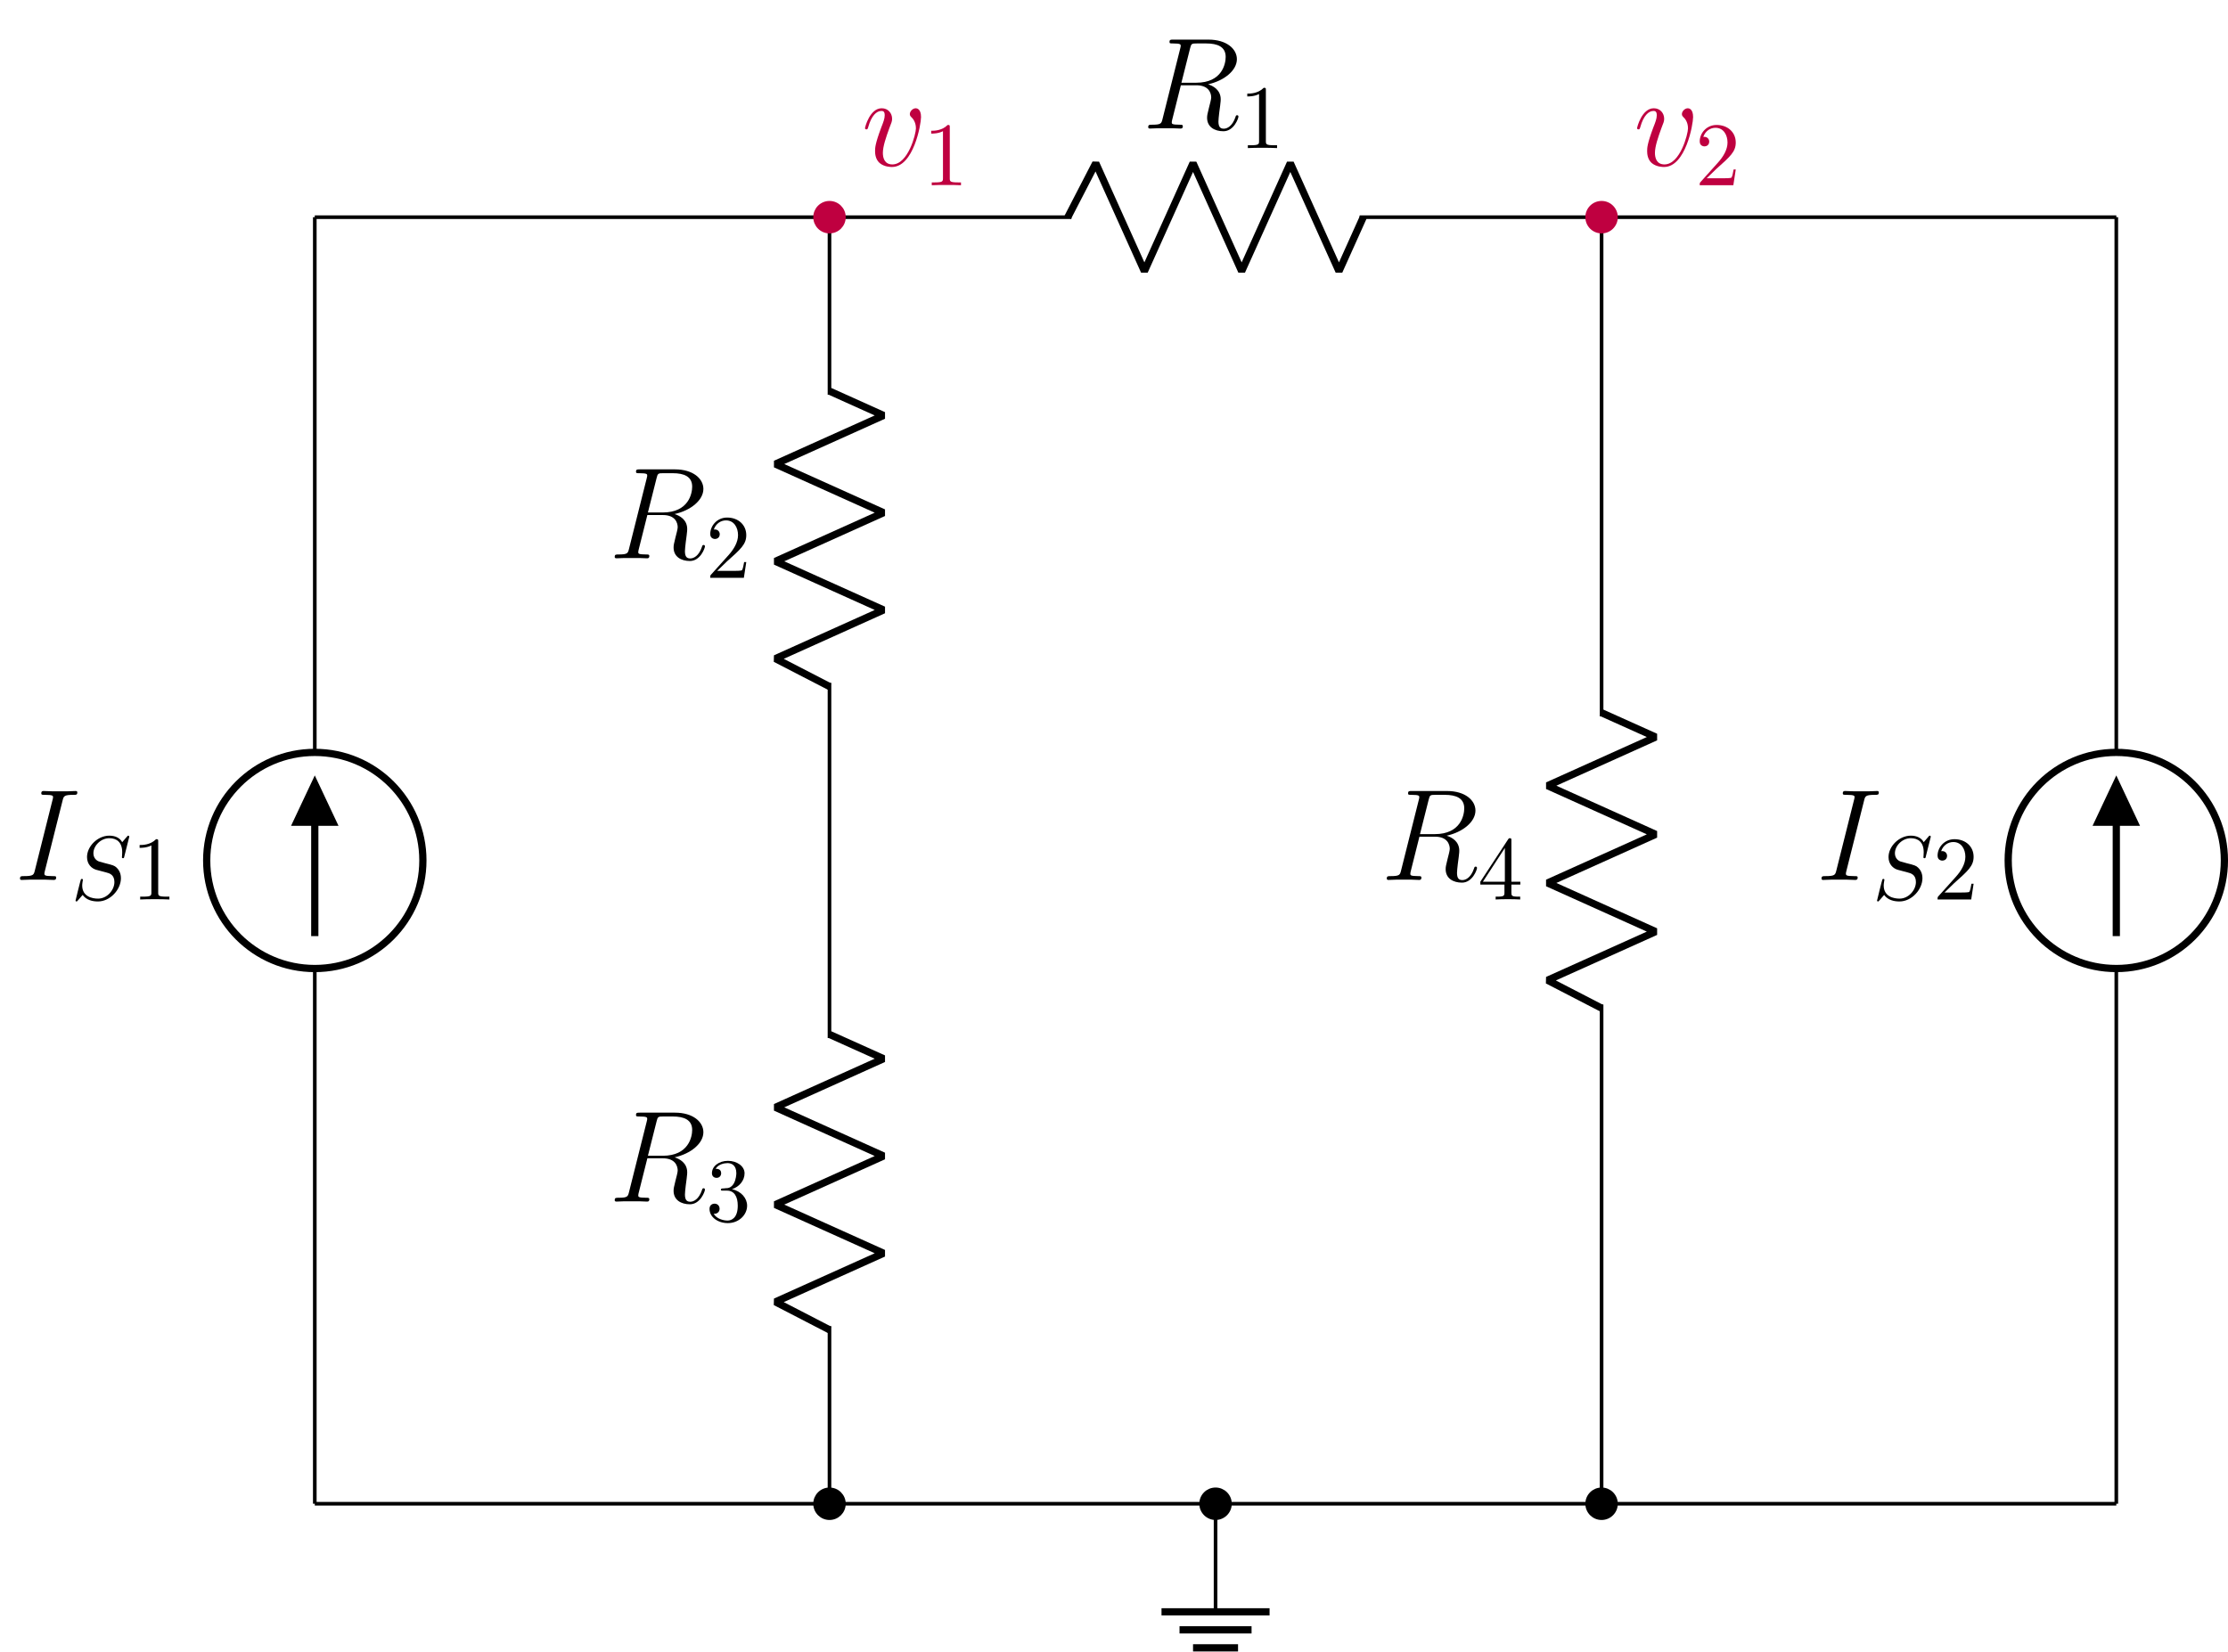
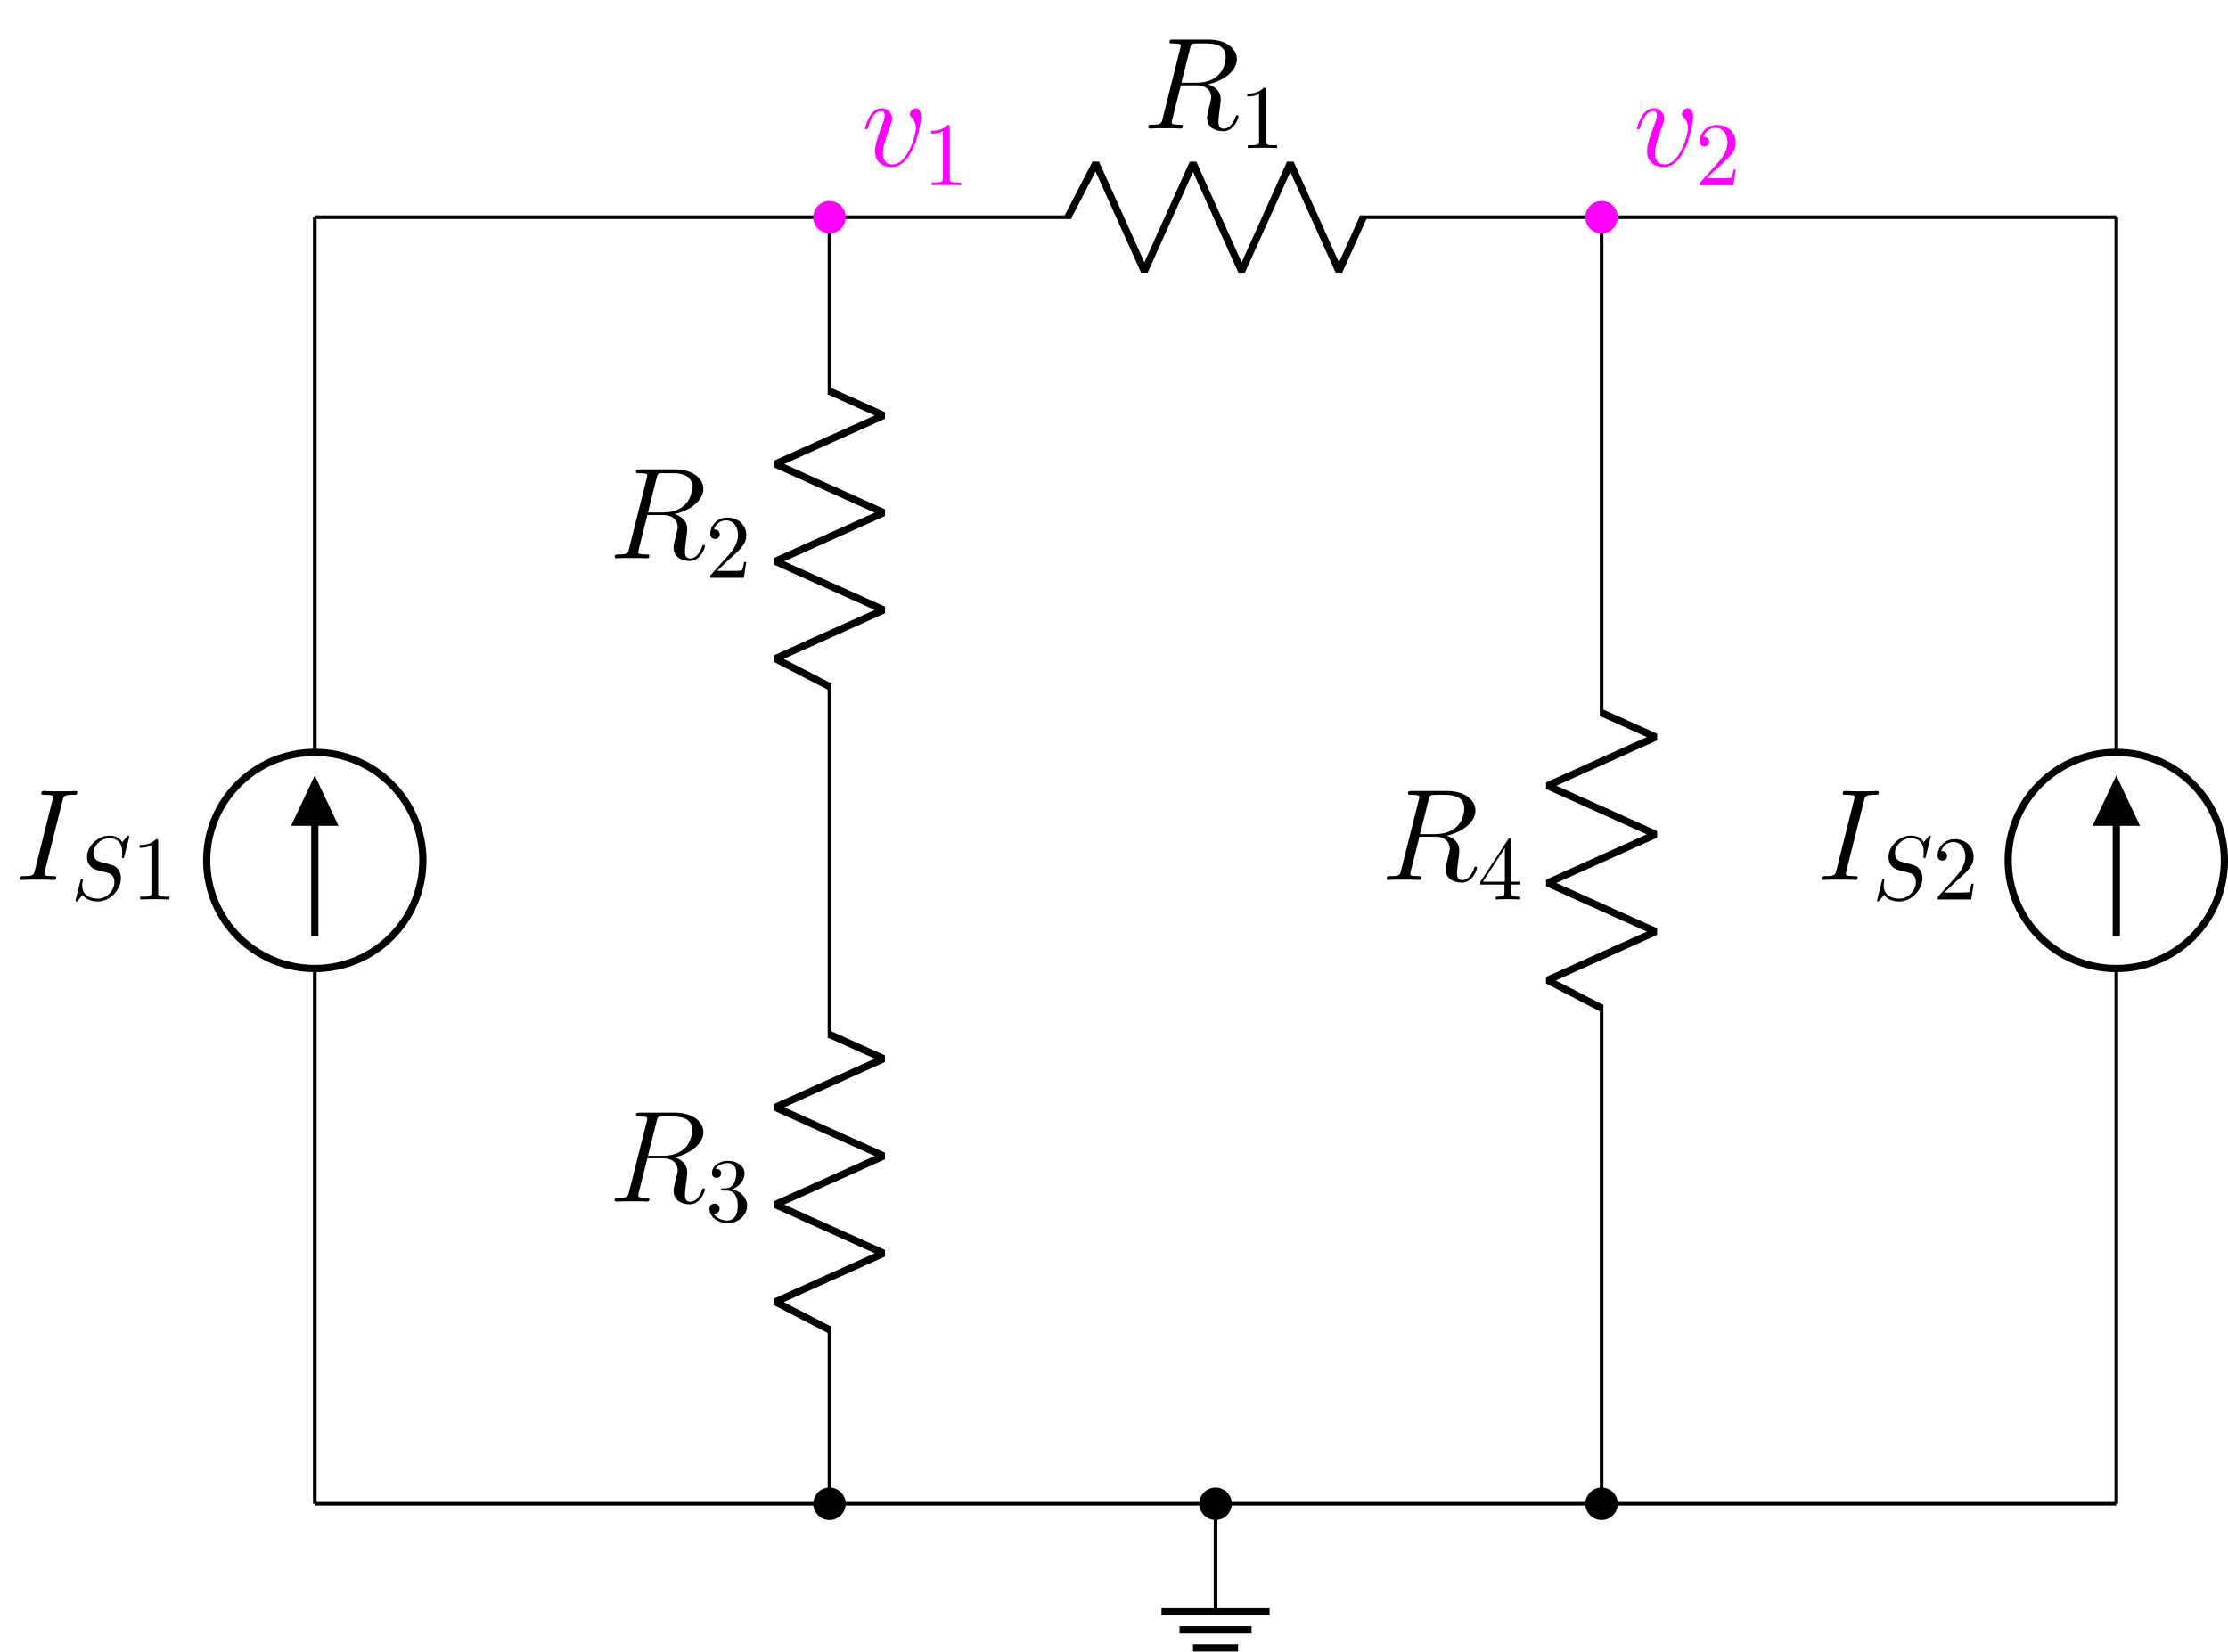
<svg xmlns="http://www.w3.org/2000/svg" xmlns:xlink="http://www.w3.org/1999/xlink" width="245.401pt" height="181.931pt" viewBox="0 0 245.401 181.931" version="1.1">
  <defs>
    <g>
      <symbol overflow="visible" id="glyph0-0">
        <path style="stroke:none;" d="" />
      </symbol>
      <symbol overflow="visible" id="glyph0-1">
        <path style="stroke:none;" d="M 5.281 -8.734 C 5.406 -9.234 5.438 -9.375 6.484 -9.375 C 6.797 -9.375 6.906 -9.375 6.906 -9.656 C 6.906 -9.797 6.75 -9.797 6.719 -9.797 C 6.453 -9.797 6.141 -9.766 5.875 -9.766 L 4.109 -9.766 C 3.828 -9.766 3.5 -9.797 3.219 -9.797 C 3.094 -9.797 2.938 -9.797 2.938 -9.531 C 2.938 -9.375 3.062 -9.375 3.344 -9.375 C 4.234 -9.375 4.234 -9.266 4.234 -9.109 C 4.234 -9.016 4.203 -8.922 4.172 -8.797 L 2.234 -1.062 C 2.109 -0.562 2.078 -0.422 1.031 -0.422 C 0.719 -0.422 0.594 -0.422 0.594 -0.141 C 0.594 0 0.734 0 0.797 0 C 1.062 0 1.375 -0.031 1.641 -0.031 L 3.406 -0.031 C 3.688 -0.031 4 0 4.281 0 C 4.406 0 4.578 0 4.578 -0.266 C 4.578 -0.422 4.484 -0.422 4.172 -0.422 C 3.281 -0.422 3.281 -0.531 3.281 -0.703 C 3.281 -0.734 3.281 -0.797 3.344 -1.031 Z M 5.281 -8.734 " />
      </symbol>
      <symbol overflow="visible" id="glyph0-2">
        <path style="stroke:none;" d="M 5.281 -8.828 C 5.406 -9.359 5.469 -9.375 6.031 -9.375 L 7.062 -9.375 C 8.297 -9.375 9.203 -9.016 9.203 -7.891 C 9.203 -7.156 8.828 -5.047 5.953 -5.047 L 4.328 -5.047 Z M 7.266 -4.875 C 9.047 -5.266 10.438 -6.406 10.438 -7.641 C 10.438 -8.766 9.312 -9.797 7.312 -9.797 L 3.422 -9.797 C 3.141 -9.797 3.016 -9.797 3.016 -9.531 C 3.016 -9.375 3.109 -9.375 3.391 -9.375 C 4.25 -9.375 4.25 -9.266 4.25 -9.109 C 4.25 -9.078 4.25 -9 4.188 -8.781 L 2.25 -1.062 C 2.125 -0.562 2.094 -0.422 1.109 -0.422 C 0.781 -0.422 0.672 -0.422 0.672 -0.141 C 0.672 0 0.828 0 0.875 0 C 1.141 0 1.438 -0.031 1.703 -0.031 L 3.406 -0.031 C 3.656 -0.031 3.953 0 4.219 0 C 4.328 0 4.484 0 4.484 -0.266 C 4.484 -0.422 4.359 -0.422 4.141 -0.422 C 3.266 -0.422 3.266 -0.531 3.266 -0.672 C 3.266 -0.688 3.266 -0.781 3.297 -0.906 L 4.266 -4.766 L 5.984 -4.766 C 7.344 -4.766 7.609 -3.906 7.609 -3.422 C 7.609 -3.219 7.453 -2.656 7.359 -2.281 C 7.203 -1.625 7.156 -1.469 7.156 -1.188 C 7.156 -0.172 7.984 0.297 8.953 0.297 C 10.109 0.297 10.609 -1.125 10.609 -1.312 C 10.609 -1.422 10.547 -1.469 10.453 -1.469 C 10.344 -1.469 10.312 -1.375 10.281 -1.266 C 9.938 -0.25 9.359 0.016 9 0.016 C 8.641 0.016 8.406 -0.141 8.406 -0.781 C 8.406 -1.141 8.578 -2.438 8.594 -2.516 C 8.656 -3.047 8.656 -3.094 8.656 -3.219 C 8.656 -4.266 7.812 -4.703 7.266 -4.875 Z M 7.266 -4.875 " />
      </symbol>
      <symbol overflow="visible" id="glyph0-3">
        <path style="stroke:none;" d="M 6.562 -5.359 C 6.562 -6.266 6.094 -6.328 5.984 -6.328 C 5.641 -6.328 5.328 -5.984 5.328 -5.688 C 5.328 -5.516 5.422 -5.422 5.484 -5.359 C 5.625 -5.234 6 -4.844 6 -4.109 C 6 -3.5 5.141 -0.141 3.406 -0.141 C 2.531 -0.141 2.359 -0.875 2.359 -1.406 C 2.359 -2.125 2.703 -3.125 3.078 -4.156 C 3.312 -4.75 3.375 -4.891 3.375 -5.172 C 3.375 -5.781 2.938 -6.328 2.234 -6.328 C 0.922 -6.328 0.391 -4.25 0.391 -4.125 C 0.391 -4.078 0.438 -4 0.547 -4 C 0.672 -4 0.688 -4.062 0.75 -4.266 C 1.094 -5.5 1.656 -6.031 2.188 -6.031 C 2.328 -6.031 2.562 -6.031 2.562 -5.562 C 2.562 -5.188 2.406 -4.781 2.188 -4.234 C 1.5 -2.391 1.5 -1.953 1.5 -1.609 C 1.5 -1.297 1.547 -0.703 2 -0.297 C 2.516 0.141 3.234 0.141 3.359 0.141 C 5.734 0.141 6.562 -4.547 6.562 -5.359 Z M 6.562 -5.359 " />
      </symbol>
      <symbol overflow="visible" id="glyph1-0">
        <path style="stroke:none;" d="" />
      </symbol>
      <symbol overflow="visible" id="glyph1-1">
        <path style="stroke:none;" d="M 6.438 -6.922 C 6.438 -6.953 6.406 -7.031 6.312 -7.031 C 6.266 -7.031 6.266 -7.016 6.141 -6.875 L 5.656 -6.312 C 5.406 -6.781 4.891 -7.031 4.234 -7.031 C 2.969 -7.031 1.781 -5.875 1.781 -4.672 C 1.781 -3.875 2.297 -3.406 2.812 -3.266 L 3.875 -2.984 C 4.25 -2.891 4.797 -2.734 4.797 -1.922 C 4.797 -1.031 3.984 -0.094 3 -0.094 C 2.359 -0.094 1.25 -0.312 1.25 -1.547 C 1.25 -1.781 1.312 -2.031 1.312 -2.078 C 1.328 -2.125 1.328 -2.141 1.328 -2.156 C 1.328 -2.25 1.266 -2.266 1.219 -2.266 C 1.172 -2.266 1.141 -2.25 1.109 -2.219 C 1.078 -2.188 0.516 0.094 0.516 0.125 C 0.516 0.172 0.562 0.219 0.625 0.219 C 0.672 0.219 0.688 0.203 0.812 0.062 L 1.297 -0.5 C 1.719 0.078 2.406 0.219 2.984 0.219 C 4.344 0.219 5.516 -1.109 5.516 -2.344 C 5.516 -3.031 5.172 -3.375 5.031 -3.516 C 4.797 -3.734 4.641 -3.781 3.766 -4 C 3.531 -4.062 3.188 -4.172 3.094 -4.188 C 2.828 -4.281 2.484 -4.562 2.484 -5.094 C 2.484 -5.906 3.281 -6.75 4.234 -6.75 C 5.047 -6.75 5.656 -6.312 5.656 -5.203 C 5.656 -4.891 5.625 -4.703 5.625 -4.641 C 5.625 -4.641 5.625 -4.547 5.734 -4.547 C 5.844 -4.547 5.859 -4.578 5.891 -4.75 Z M 6.438 -6.922 " />
      </symbol>
      <symbol overflow="visible" id="glyph2-0">
        <path style="stroke:none;" d="" />
      </symbol>
      <symbol overflow="visible" id="glyph2-1">
        <path style="stroke:none;" d="M 2.938 -6.375 C 2.938 -6.625 2.938 -6.641 2.703 -6.641 C 2.078 -6 1.203 -6 0.891 -6 L 0.891 -5.688 C 1.094 -5.688 1.672 -5.688 2.188 -5.953 L 2.188 -0.781 C 2.188 -0.422 2.156 -0.312 1.266 -0.312 L 0.953 -0.312 L 0.953 0 C 1.297 -0.031 2.156 -0.031 2.562 -0.031 C 2.953 -0.031 3.828 -0.031 4.172 0 L 4.172 -0.312 L 3.859 -0.312 C 2.953 -0.312 2.938 -0.422 2.938 -0.781 Z M 2.938 -6.375 " />
      </symbol>
      <symbol overflow="visible" id="glyph2-2">
        <path style="stroke:none;" d="M 2.891 -3.516 C 3.703 -3.781 4.281 -4.469 4.281 -5.266 C 4.281 -6.078 3.406 -6.641 2.453 -6.641 C 1.453 -6.641 0.688 -6.047 0.688 -5.281 C 0.688 -4.953 0.906 -4.766 1.203 -4.766 C 1.5 -4.766 1.703 -4.984 1.703 -5.281 C 1.703 -5.766 1.234 -5.766 1.094 -5.766 C 1.391 -6.266 2.047 -6.391 2.406 -6.391 C 2.828 -6.391 3.375 -6.172 3.375 -5.281 C 3.375 -5.156 3.344 -4.578 3.094 -4.141 C 2.797 -3.656 2.453 -3.625 2.203 -3.625 C 2.125 -3.609 1.891 -3.594 1.812 -3.594 C 1.734 -3.578 1.672 -3.562 1.672 -3.469 C 1.672 -3.359 1.734 -3.359 1.906 -3.359 L 2.344 -3.359 C 3.156 -3.359 3.531 -2.688 3.531 -1.703 C 3.531 -0.344 2.844 -0.062 2.406 -0.062 C 1.969 -0.062 1.219 -0.234 0.875 -0.812 C 1.219 -0.766 1.531 -0.984 1.531 -1.359 C 1.531 -1.719 1.266 -1.922 0.984 -1.922 C 0.734 -1.922 0.422 -1.781 0.422 -1.344 C 0.422 -0.438 1.344 0.219 2.438 0.219 C 3.656 0.219 4.562 -0.688 4.562 -1.703 C 4.562 -2.516 3.922 -3.297 2.891 -3.516 Z M 2.891 -3.516 " />
      </symbol>
      <symbol overflow="visible" id="glyph2-3">
        <path style="stroke:none;" d="M 1.266 -0.766 L 2.328 -1.797 C 3.875 -3.172 4.469 -3.703 4.469 -4.703 C 4.469 -5.844 3.578 -6.641 2.359 -6.641 C 1.234 -6.641 0.5 -5.719 0.5 -4.828 C 0.5 -4.281 1 -4.281 1.031 -4.281 C 1.203 -4.281 1.547 -4.391 1.547 -4.812 C 1.547 -5.062 1.359 -5.328 1.016 -5.328 C 0.938 -5.328 0.922 -5.328 0.891 -5.312 C 1.109 -5.969 1.656 -6.328 2.234 -6.328 C 3.141 -6.328 3.562 -5.516 3.562 -4.703 C 3.562 -3.906 3.078 -3.125 2.516 -2.5 L 0.609 -0.375 C 0.5 -0.266 0.5 -0.234 0.5 0 L 4.203 0 L 4.469 -1.734 L 4.234 -1.734 C 4.172 -1.438 4.109 -1 4 -0.844 C 3.938 -0.766 3.281 -0.766 3.062 -0.766 Z M 1.266 -0.766 " />
      </symbol>
      <symbol overflow="visible" id="glyph2-4">
        <path style="stroke:none;" d="M 2.938 -1.641 L 2.938 -0.781 C 2.938 -0.422 2.906 -0.312 2.172 -0.312 L 1.969 -0.312 L 1.969 0 C 2.375 -0.031 2.891 -0.031 3.312 -0.031 C 3.734 -0.031 4.25 -0.031 4.672 0 L 4.672 -0.312 L 4.453 -0.312 C 3.719 -0.312 3.703 -0.422 3.703 -0.781 L 3.703 -1.641 L 4.688 -1.641 L 4.688 -1.953 L 3.703 -1.953 L 3.703 -6.484 C 3.703 -6.688 3.703 -6.75 3.531 -6.75 C 3.453 -6.75 3.422 -6.75 3.344 -6.625 L 0.281 -1.953 L 0.281 -1.641 Z M 2.984 -1.953 L 0.562 -1.953 L 2.984 -5.672 Z M 2.984 -1.953 " />
      </symbol>
    </g>
    <clipPath id="clip1">
      <path d="M 209 71 L 245.402 71 L 245.402 118 L 209 118 Z M 209 71 " />
    </clipPath>
    <clipPath id="clip2">
      <path d="M 219 75 L 245.402 75 L 245.402 102 L 219 102 Z M 219 75 " />
    </clipPath>
    <clipPath id="clip3">
      <path d="M 127 177 L 141 177 L 141 181.93 L 127 181.93 Z M 127 177 " />
    </clipPath>
  </defs>
  <g id="surface1">
    <path style="fill:none;stroke-width:0.399;stroke-linecap:butt;stroke-linejoin:miter;stroke:rgb(0%,0%,0%);stroke-opacity:1;stroke-miterlimit:10;" d="M 0.001 0.002 L 0.001 0.201 M 0.001 0.002 L 0.001 58.963 M 0.001 82.771 L 0.001 141.732 M 0.001 141.533 L 0.001 141.732 " transform="matrix(1,0,0,-1,34.671,165.658)" />
    <path style="fill:none;stroke-width:0.797;stroke-linecap:butt;stroke-linejoin:miter;stroke:rgb(0%,0%,0%);stroke-opacity:1;stroke-miterlimit:10;" d="M -11.905 70.869 C -11.905 64.291 -6.577 58.963 0.001 58.963 C 6.575 58.963 11.907 64.291 11.907 70.869 C 11.907 77.443 6.575 82.771 0.001 82.771 C -6.577 82.771 -11.905 77.443 -11.905 70.869 Z M -11.905 70.869 " transform="matrix(1,0,0,-1,34.671,165.658)" />
    <path style="fill:none;stroke-width:0.797;stroke-linecap:butt;stroke-linejoin:miter;stroke:rgb(0%,0%,0%);stroke-opacity:1;stroke-miterlimit:10;" d="M 0.001 62.533 L 0.001 79.201 " transform="matrix(1,0,0,-1,34.671,165.658)" />
    <path style="fill-rule:nonzero;fill:rgb(0%,0%,0%);fill-opacity:1;stroke-width:0.797;stroke-linecap:butt;stroke-linejoin:miter;stroke:rgb(0%,0%,0%);stroke-opacity:1;stroke-miterlimit:10;" d="M 0.001 75.084 L 1.985 75.084 L 0.001 79.299 L -1.984 75.084 L 0.001 75.084 " transform="matrix(1,0,0,-1,34.671,165.658)" />
    <g style="fill:rgb(0%,0%,0%);fill-opacity:1;">
      <use xlink:href="#glyph0-1" x="1.609" y="96.937" />
    </g>
    <g style="fill:rgb(0%,0%,0%);fill-opacity:1;">
      <use xlink:href="#glyph1-1" x="7.804" y="99.089" />
    </g>
    <g style="fill:rgb(0%,0%,0%);fill-opacity:1;">
      <use xlink:href="#glyph2-1" x="14.487" y="99.089" />
    </g>
    <path style="fill:none;stroke-width:0.399;stroke-linecap:butt;stroke-linejoin:miter;stroke:rgb(0%,0%,0%);stroke-opacity:1;stroke-miterlimit:10;" d="M 56.692 0.002 L 56.692 0.201 M 56.692 0.002 L 56.692 19.56 M 56.692 51.306 L 56.692 70.869 M 56.692 70.666 L 56.692 71.068 M 56.692 70.869 L 56.692 90.428 M 56.692 122.174 L 56.692 141.732 M 56.692 141.533 L 56.692 141.732 " transform="matrix(1,0,0,-1,34.671,165.658)" />
    <path style="fill:none;stroke-width:0.797;stroke-linecap:butt;stroke-linejoin:bevel;stroke:rgb(0%,0%,0%);stroke-opacity:1;stroke-miterlimit:10;" d="M 56.692 19.162 L 50.739 22.24 L 62.645 27.596 L 50.739 32.955 L 62.645 38.31 L 50.739 43.67 L 62.645 49.029 L 56.692 51.705 " transform="matrix(1,0,0,-1,34.671,165.658)" />
    <g style="fill:rgb(0%,0%,0%);fill-opacity:1;">
      <use xlink:href="#glyph0-2" x="67.036" y="132.37" />
    </g>
    <g style="fill:rgb(0%,0%,0%);fill-opacity:1;">
      <use xlink:href="#glyph2-2" x="77.728" y="134.522" />
    </g>
    <path style="fill:none;stroke-width:0.797;stroke-linecap:butt;stroke-linejoin:bevel;stroke:rgb(0%,0%,0%);stroke-opacity:1;stroke-miterlimit:10;" d="M 56.692 90.029 L 50.739 93.103 L 62.645 98.463 L 50.739 103.822 L 62.645 109.178 L 50.739 114.537 L 62.645 119.892 L 56.692 122.572 " transform="matrix(1,0,0,-1,34.671,165.658)" />
    <g style="fill:rgb(0%,0%,0%);fill-opacity:1;">
      <use xlink:href="#glyph0-2" x="67.036" y="61.504" />
    </g>
    <g style="fill:rgb(0%,0%,0%);fill-opacity:1;">
      <use xlink:href="#glyph2-3" x="77.728" y="63.656" />
    </g>
    <path style="fill:none;stroke-width:0.399;stroke-linecap:butt;stroke-linejoin:miter;stroke:rgb(0%,0%,0%);stroke-opacity:1;stroke-miterlimit:10;" d="M 141.735 0.002 L 141.735 0.201 M 141.735 0.002 L 141.735 54.994 M 141.735 86.74 L 141.735 141.732 M 141.735 141.533 L 141.735 141.732 " transform="matrix(1,0,0,-1,34.671,165.658)" />
    <path style="fill:none;stroke-width:0.797;stroke-linecap:butt;stroke-linejoin:bevel;stroke:rgb(0%,0%,0%);stroke-opacity:1;stroke-miterlimit:10;" d="M 141.735 54.596 L 135.782 57.674 L 147.688 63.029 L 135.782 68.388 L 147.688 73.744 L 135.782 79.103 L 147.688 84.463 L 141.735 87.138 " transform="matrix(1,0,0,-1,34.671,165.658)" />
    <g style="fill:rgb(0%,0%,0%);fill-opacity:1;">
      <use xlink:href="#glyph0-2" x="152.075" y="96.937" />
    </g>
    <g style="fill:rgb(0%,0%,0%);fill-opacity:1;">
      <use xlink:href="#glyph2-4" x="162.768" y="99.089" />
    </g>
    <path style="fill:none;stroke-width:0.399;stroke-linecap:butt;stroke-linejoin:miter;stroke:rgb(0%,0%,0%);stroke-opacity:1;stroke-miterlimit:10;" d="M 198.427 0.002 L 198.427 0.201 M 198.427 0.002 L 198.427 58.963 M 198.427 82.771 L 198.427 141.732 M 198.427 141.533 L 198.427 141.732 " transform="matrix(1,0,0,-1,34.671,165.658)" />
    <g clip-path="url(#clip1)" clip-rule="nonzero">
      <path style="fill:none;stroke-width:0.797;stroke-linecap:butt;stroke-linejoin:miter;stroke:rgb(0%,0%,0%);stroke-opacity:1;stroke-miterlimit:10;" d="M 186.52 70.869 C 186.52 64.291 191.852 58.963 198.427 58.963 C 205.005 58.963 210.333 64.291 210.333 70.869 C 210.333 77.443 205.005 82.771 198.427 82.771 C 191.852 82.771 186.52 77.443 186.52 70.869 Z M 186.52 70.869 " transform="matrix(1,0,0,-1,34.671,165.658)" />
    </g>
    <path style="fill:none;stroke-width:0.797;stroke-linecap:butt;stroke-linejoin:miter;stroke:rgb(0%,0%,0%);stroke-opacity:1;stroke-miterlimit:10;" d="M 198.427 62.533 L 198.427 79.201 " transform="matrix(1,0,0,-1,34.671,165.658)" />
    <path style=" stroke:none;fill-rule:nonzero;fill:rgb(0%,0%,0%);fill-opacity:1;" d="M 233.098 90.574 L 235.082 90.574 L 233.098 86.359 L 231.113 90.574 L 233.098 90.574 " />
    <g clip-path="url(#clip2)" clip-rule="nonzero">
      <path style="fill:none;stroke-width:0.797;stroke-linecap:butt;stroke-linejoin:miter;stroke:rgb(0%,0%,0%);stroke-opacity:1;stroke-miterlimit:10;" d="M 198.427 75.084 L 200.411 75.084 L 198.427 79.299 L 196.442 75.084 L 198.427 75.084 " transform="matrix(1,0,0,-1,34.671,165.658)" />
    </g>
    <g style="fill:rgb(0%,0%,0%);fill-opacity:1;">
      <use xlink:href="#glyph0-1" x="200.034" y="96.937" />
    </g>
    <g style="fill:rgb(0%,0%,0%);fill-opacity:1;">
      <use xlink:href="#glyph1-1" x="206.229" y="99.089" />
    </g>
    <g style="fill:rgb(0%,0%,0%);fill-opacity:1;">
      <use xlink:href="#glyph2-3" x="212.912" y="99.089" />
    </g>
    <path style="fill:none;stroke-width:0.399;stroke-linecap:butt;stroke-linejoin:miter;stroke:rgb(0%,0%,0%);stroke-opacity:1;stroke-miterlimit:10;" d="M 0.001 0.002 L 0.2 0.002 M 0.001 0.002 L 28.349 0.002 M 28.349 0.002 L 56.692 0.002 M 56.493 0.002 L 56.892 0.002 M 56.692 0.002 L 77.954 0.002 M 77.954 0.002 L 99.216 0.002 M 99.016 0.002 L 99.415 0.002 M 99.216 0.002 L 120.474 0.002 M 120.474 0.002 L 141.735 0.002 M 141.536 0.002 L 141.934 0.002 M 141.735 0.002 L 170.079 0.002 M 170.079 0.002 L 198.427 0.002 M 198.227 0.002 L 198.427 0.002 " transform="matrix(1,0,0,-1,34.671,165.658)" />
    <path style="fill-rule:nonzero;fill:rgb(0%,0%,0%);fill-opacity:1;stroke-width:0.399;stroke-linecap:butt;stroke-linejoin:miter;stroke:rgb(0%,0%,0%);stroke-opacity:1;stroke-miterlimit:10;" d="M 58.282 0.002 C 58.282 0.877 57.571 1.588 56.692 1.588 C 55.817 1.588 55.106 0.877 55.106 0.002 C 55.106 -0.877 55.817 -1.588 56.692 -1.588 C 57.571 -1.588 58.282 -0.877 58.282 0.002 Z M 58.282 0.002 " transform="matrix(1,0,0,-1,34.671,165.658)" />
    <path style="fill-rule:nonzero;fill:rgb(0%,0%,0%);fill-opacity:1;stroke-width:0.399;stroke-linecap:butt;stroke-linejoin:miter;stroke:rgb(0%,0%,0%);stroke-opacity:1;stroke-miterlimit:10;" d="M 100.802 0.002 C 100.802 0.877 100.091 1.588 99.216 1.588 C 98.337 1.588 97.626 0.877 97.626 0.002 C 97.626 -0.877 98.337 -1.588 99.216 -1.588 C 100.091 -1.588 100.802 -0.877 100.802 0.002 Z M 100.802 0.002 " transform="matrix(1,0,0,-1,34.671,165.658)" />
    <path style="fill:none;stroke-width:0.399;stroke-linecap:butt;stroke-linejoin:miter;stroke:rgb(0%,0%,0%);stroke-opacity:1;stroke-miterlimit:10;" d="M 99.216 0.002 L 99.216 -11.905 " transform="matrix(1,0,0,-1,34.671,165.658)" />
    <g clip-path="url(#clip3)" clip-rule="nonzero">
      <path style="fill:none;stroke-width:0.797;stroke-linecap:butt;stroke-linejoin:miter;stroke:rgb(0%,0%,0%);stroke-opacity:1;stroke-miterlimit:10;" d="M 93.263 -11.905 L 105.165 -11.905 M 95.247 -13.889 L 103.181 -13.889 M 96.735 -15.873 L 101.692 -15.873 " transform="matrix(1,0,0,-1,34.671,165.658)" />
    </g>
    <path style="fill-rule:nonzero;fill:rgb(0%,0%,0%);fill-opacity:1;stroke-width:0.399;stroke-linecap:butt;stroke-linejoin:miter;stroke:rgb(0%,0%,0%);stroke-opacity:1;stroke-miterlimit:10;" d="M 143.321 0.002 C 143.321 0.877 142.61 1.588 141.735 1.588 C 140.856 1.588 140.145 0.877 140.145 0.002 C 140.145 -0.877 140.856 -1.588 141.735 -1.588 C 142.61 -1.588 143.321 -0.877 143.321 0.002 Z M 143.321 0.002 " transform="matrix(1,0,0,-1,34.671,165.658)" />
    <path style="fill:none;stroke-width:0.399;stroke-linecap:butt;stroke-linejoin:miter;stroke:rgb(0%,0%,0%);stroke-opacity:1;stroke-miterlimit:10;" d="M 0.001 141.732 L 0.2 141.732 M 0.001 141.732 L 28.349 141.732 M 28.349 141.732 L 56.692 141.732 M 56.493 141.732 L 56.892 141.732 M 56.692 141.732 L 83.341 141.732 M 115.087 141.732 L 141.735 141.732 M 141.536 141.732 L 141.934 141.732 M 141.735 141.732 L 170.079 141.732 M 170.079 141.732 L 198.427 141.732 M 198.227 141.732 L 198.427 141.732 " transform="matrix(1,0,0,-1,34.671,165.658)" />
    <path style="fill:none;stroke-width:0.797;stroke-linecap:butt;stroke-linejoin:bevel;stroke:rgb(0%,0%,0%);stroke-opacity:1;stroke-miterlimit:10;" d="M 82.942 141.732 L 86.02 147.685 L 91.376 135.783 L 96.735 147.685 L 102.091 135.783 L 107.45 147.685 L 112.809 135.783 L 115.485 141.732 " transform="matrix(1,0,0,-1,34.671,165.658)" />
    <g style="fill:rgb(0%,0%,0%);fill-opacity:1;">
      <use xlink:href="#glyph0-2" x="125.798" y="14.161" />
    </g>
    <g style="fill:rgb(0%,0%,0%);fill-opacity:1;">
      <use xlink:href="#glyph2-1" x="136.49" y="16.313" />
    </g>
-     <path style="fill-rule:nonzero;fill:rgb(75%,0%,25%);fill-opacity:1;stroke-width:0.399;stroke-linecap:butt;stroke-linejoin:miter;stroke:rgb(75%,0%,25%);stroke-opacity:1;stroke-miterlimit:10;" d="M 58.282 141.732 C 58.282 142.611 57.571 143.322 56.692 143.322 C 55.817 143.322 55.106 142.611 55.106 141.732 C 55.106 140.857 55.817 140.146 56.692 140.146 C 57.571 140.146 58.282 140.857 58.282 141.732 Z M 58.282 141.732 " transform="matrix(1,0,0,-1,34.671,165.658)" />
-     <g style="fill:rgb(75%,0%,25%);fill-opacity:1;">
+     <path style="fill-rule:nonzero;fill:rgb(100%,0%,100%);fill-opacity:1;stroke-width:0.399;stroke-linecap:butt;stroke-linejoin:miter;stroke:rgb(100%,0%,100%);stroke-opacity:1;stroke-miterlimit:10;" d="M 58.282 141.732 C 58.282 142.611 57.571 143.322 56.692 143.322 C 55.817 143.322 55.106 142.611 55.106 141.732 C 55.106 140.857 55.817 140.146 56.692 140.146 C 57.571 140.146 58.282 140.857 58.282 141.732 Z M 58.282 141.732 " transform="matrix(1,0,0,-1,34.671,165.658)" />
+     <g style="fill:rgb(100%,0%,100%);fill-opacity:1;">
      <use xlink:href="#glyph0-3" x="94.884" y="18.254" />
    </g>
-     <g style="fill:rgb(75%,0%,25%);fill-opacity:1;">
+     <g style="fill:rgb(100%,0%,100%);fill-opacity:1;">
      <use xlink:href="#glyph2-1" x="101.675" y="20.406" />
    </g>
-     <path style="fill-rule:nonzero;fill:rgb(75%,0%,25%);fill-opacity:1;stroke-width:0.399;stroke-linecap:butt;stroke-linejoin:miter;stroke:rgb(75%,0%,25%);stroke-opacity:1;stroke-miterlimit:10;" d="M 143.321 141.732 C 143.321 142.611 142.61 143.322 141.735 143.322 C 140.856 143.322 140.145 142.611 140.145 141.732 C 140.145 140.857 140.856 140.146 141.735 140.146 C 142.61 140.146 143.321 140.857 143.321 141.732 Z M 143.321 141.732 " transform="matrix(1,0,0,-1,34.671,165.658)" />
-     <g style="fill:rgb(75%,0%,25%);fill-opacity:1;">
+     <path style="fill-rule:nonzero;fill:rgb(100%,0%,100%);fill-opacity:1;stroke-width:0.399;stroke-linecap:butt;stroke-linejoin:miter;stroke:rgb(100%,0%,100%);stroke-opacity:1;stroke-miterlimit:10;" d="M 143.321 141.732 C 143.321 142.611 142.61 143.322 141.735 143.322 C 140.856 143.322 140.145 142.611 140.145 141.732 C 140.145 140.857 140.856 140.146 141.735 140.146 C 142.61 140.146 143.321 140.857 143.321 141.732 Z M 143.321 141.732 " transform="matrix(1,0,0,-1,34.671,165.658)" />
+     <g style="fill:rgb(100%,0%,100%);fill-opacity:1;">
      <use xlink:href="#glyph0-3" x="179.923" y="18.254" />
    </g>
-     <g style="fill:rgb(75%,0%,25%);fill-opacity:1;">
+     <g style="fill:rgb(100%,0%,100%);fill-opacity:1;">
      <use xlink:href="#glyph2-3" x="186.714" y="20.406" />
    </g>
  </g>
</svg>
